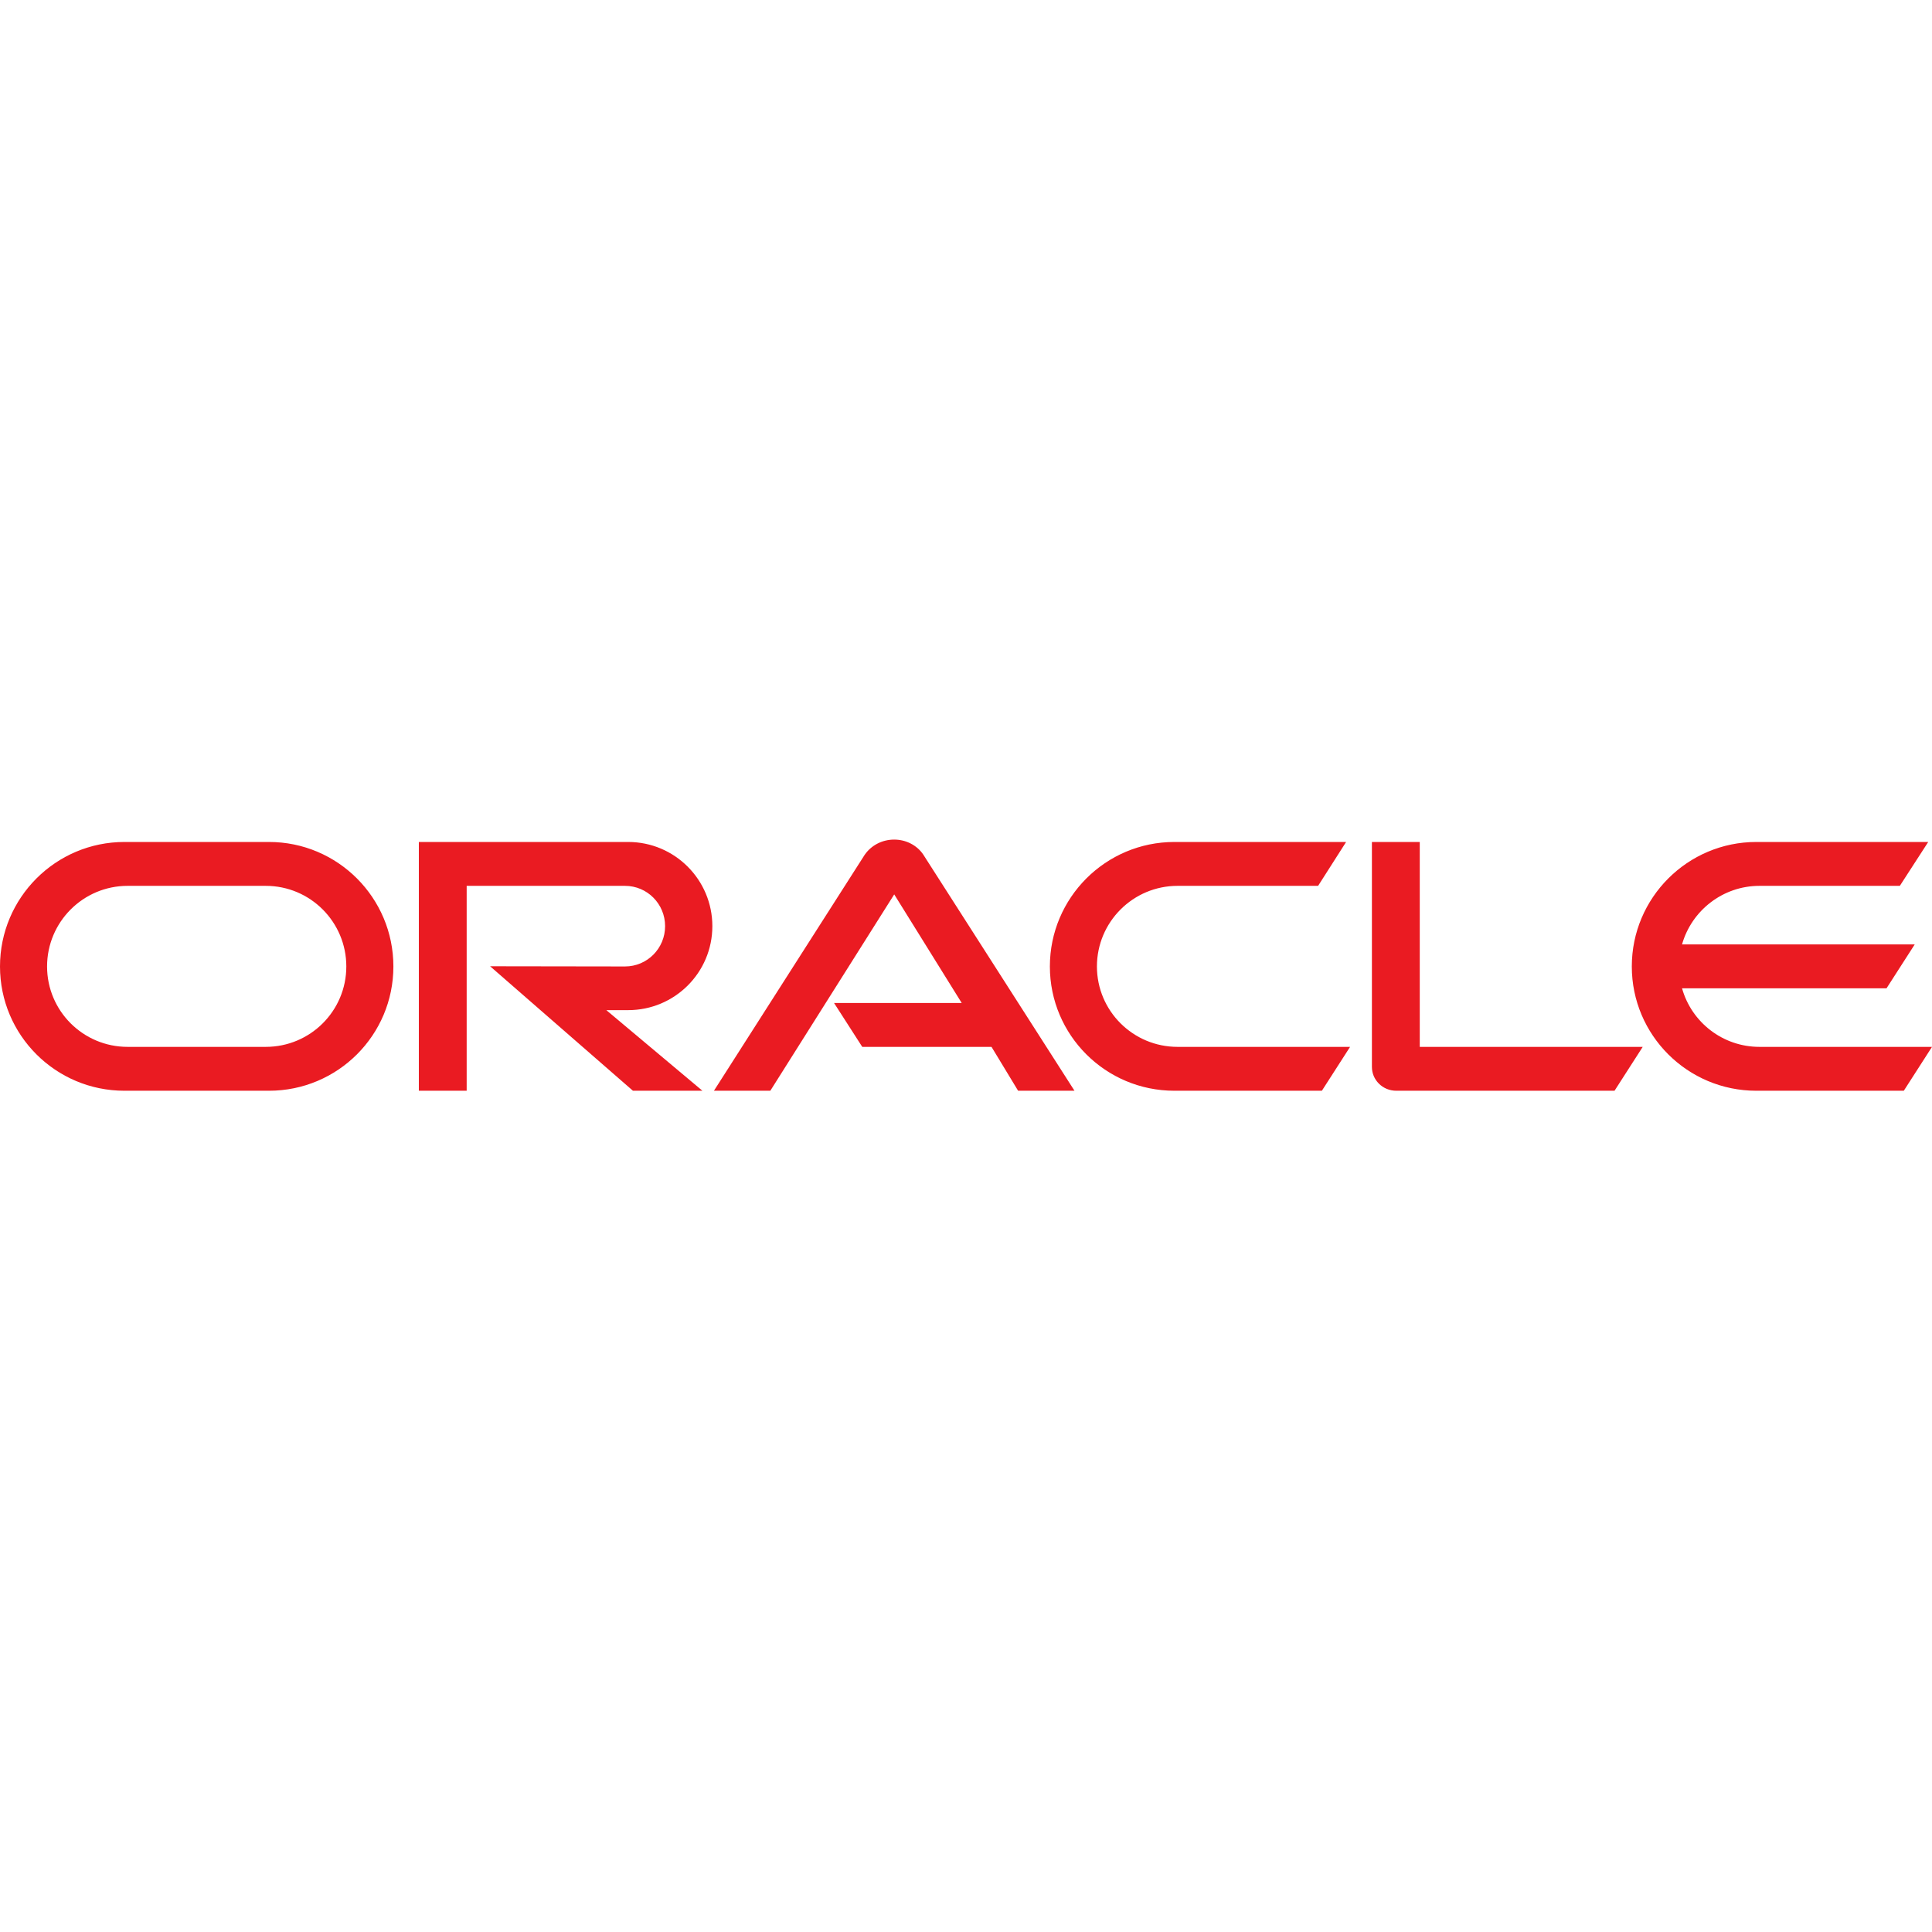
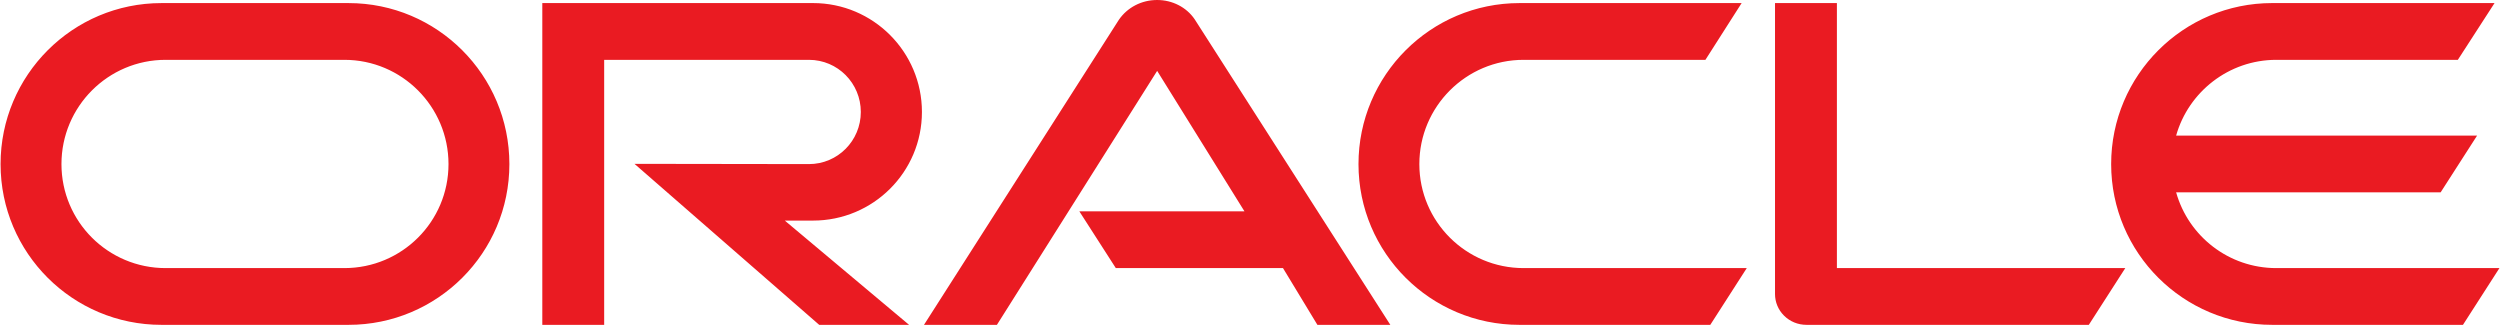
- <svg xmlns="http://www.w3.org/2000/svg" width="800px" height="800px" viewBox="0 -222.5 512 512" version="1.1" preserveAspectRatio="xMidYMid">
-   <g>
-     <path d="M221.034,43.303 L254.866,43.303 L236.977,14.522 L204.144,66.559 L189.202,66.559 L229.137,4.051 C230.873,1.526 233.767,0 236.977,0 C240.081,0 242.975,1.473 244.659,3.946 L284.752,66.559 L269.809,66.559 L262.759,54.931 L228.506,54.931 L221.034,43.303 L221.034,43.303 Z M376.251,54.931 L376.251,0.631 L363.571,0.631 L363.571,60.245 C363.571,61.876 364.202,63.455 365.412,64.665 C366.622,65.875 368.253,66.559 370.042,66.559 L427.867,66.559 L435.339,54.931 L376.251,54.931 L376.251,54.931 Z M166.472,45.197 C178.784,45.197 188.781,35.253 188.781,22.941 C188.781,10.628 178.784,0.631 166.472,0.631 L110.998,0.631 L110.998,66.559 L123.674,66.559 L123.674,12.26 L165.63,12.26 C171.523,12.26 176.258,17.048 176.258,22.941 C176.258,28.833 171.523,33.622 165.63,33.622 L129.883,33.569 L167.734,66.559 L186.15,66.559 L160.684,45.197 L166.472,45.197 L166.472,45.197 Z M32.969,66.559 C14.769,66.559 9.23705556e-14,51.827 9.23705556e-14,33.622 C9.23705556e-14,15.416 14.769,0.631 32.969,0.631 L71.289,0.631 C89.494,0.631 104.253,15.416 104.253,33.622 C104.253,51.827 89.494,66.559 71.289,66.559 L32.969,66.559 L32.969,66.559 Z M70.437,54.931 C82.228,54.931 91.778,45.407 91.778,33.622 C91.778,21.836 82.228,12.26 70.437,12.26 L33.816,12.26 C22.03,12.26 12.475,21.836 12.475,33.622 C12.475,45.407 22.03,54.931 33.816,54.931 L70.437,54.931 L70.437,54.931 Z M311.218,66.559 C293.013,66.559 278.228,51.827 278.228,33.622 C278.228,15.416 293.013,0.631 311.218,0.631 L356.731,0.631 L349.312,12.26 L312.06,12.26 C300.274,12.26 290.698,21.836 290.698,33.622 C290.698,45.407 300.274,54.931 312.06,54.931 L357.783,54.931 L350.311,66.559 L311.218,66.559 L311.218,66.559 Z M466.277,54.931 C456.543,54.931 448.282,48.407 445.757,39.409 L499.951,39.409 L507.422,27.781 L445.757,27.781 C448.282,18.836 456.543,12.26 466.277,12.26 L503.476,12.26 L511,0.631 L465.435,0.631 C447.23,0.631 432.445,15.416 432.445,33.622 C432.445,51.827 447.23,66.559 465.435,66.559 L504.529,66.559 L512,54.931 L466.277,54.931 L466.277,54.931 Z" fill="#EA1B22">
- 
- </path>
-   </g>
+ <svg xmlns="http://www.w3.org/2000/svg" width="2500" height="327" viewBox="0 0 512 67" preserveAspectRatio="xMidYMid">
+   <path d="M221.034 43.303h33.832l-17.889-28.781-32.833 52.037h-14.942l39.935-62.508c1.736-2.525 4.63-4.051 7.84-4.051 3.104 0 5.998 1.473 7.682 3.946l40.093 62.613H269.81l-7.05-11.628h-34.253l-7.472-11.628zM376.251 54.93V.631h-12.68v59.614c0 1.631.631 3.21 1.841 4.42s2.841 1.894 4.63 1.894h57.825l7.472-11.628H376.25zm-209.78-9.734c12.313 0 22.31-9.944 22.31-22.256 0-12.313-9.997-22.31-22.31-22.31h-55.473V66.56h12.676v-54.3h41.956c5.893 0 10.628 4.789 10.628 10.682 0 5.892-4.735 10.68-10.628 10.68l-35.747-.052 37.851 32.99h18.416l-25.466-21.362h5.788zM32.97 66.559C14.77 66.56 0 51.827 0 33.622 0 15.416 14.77.632 32.97.632h38.32c18.204 0 32.963 14.784 32.963 32.99 0 18.205-14.759 32.937-32.964 32.937H32.97zm37.468-11.628c11.791 0 21.341-9.524 21.341-21.31 0-11.785-9.55-21.361-21.341-21.361h-36.62c-11.787 0-21.342 9.576-21.342 21.362 0 11.785 9.555 21.309 21.341 21.309h36.62zm240.78 11.628c-18.204 0-32.99-14.732-32.99-32.937 0-18.206 14.786-32.99 32.99-32.99h45.514l-7.42 11.628H312.06c-11.786 0-21.362 9.576-21.362 21.362 0 11.785 9.576 21.309 21.362 21.309h45.723l-7.472 11.628h-39.093zm155.06-11.628c-9.734 0-17.995-6.524-20.52-15.522h54.194l7.471-11.628h-61.665c2.525-8.945 10.786-15.521 20.52-15.521h37.2L511 .63h-45.565c-18.205 0-32.99 14.785-32.99 32.99 0 18.206 14.785 32.938 32.99 32.938h39.094L512 54.931h-45.723z" fill="#EA1B22" />
</svg>
